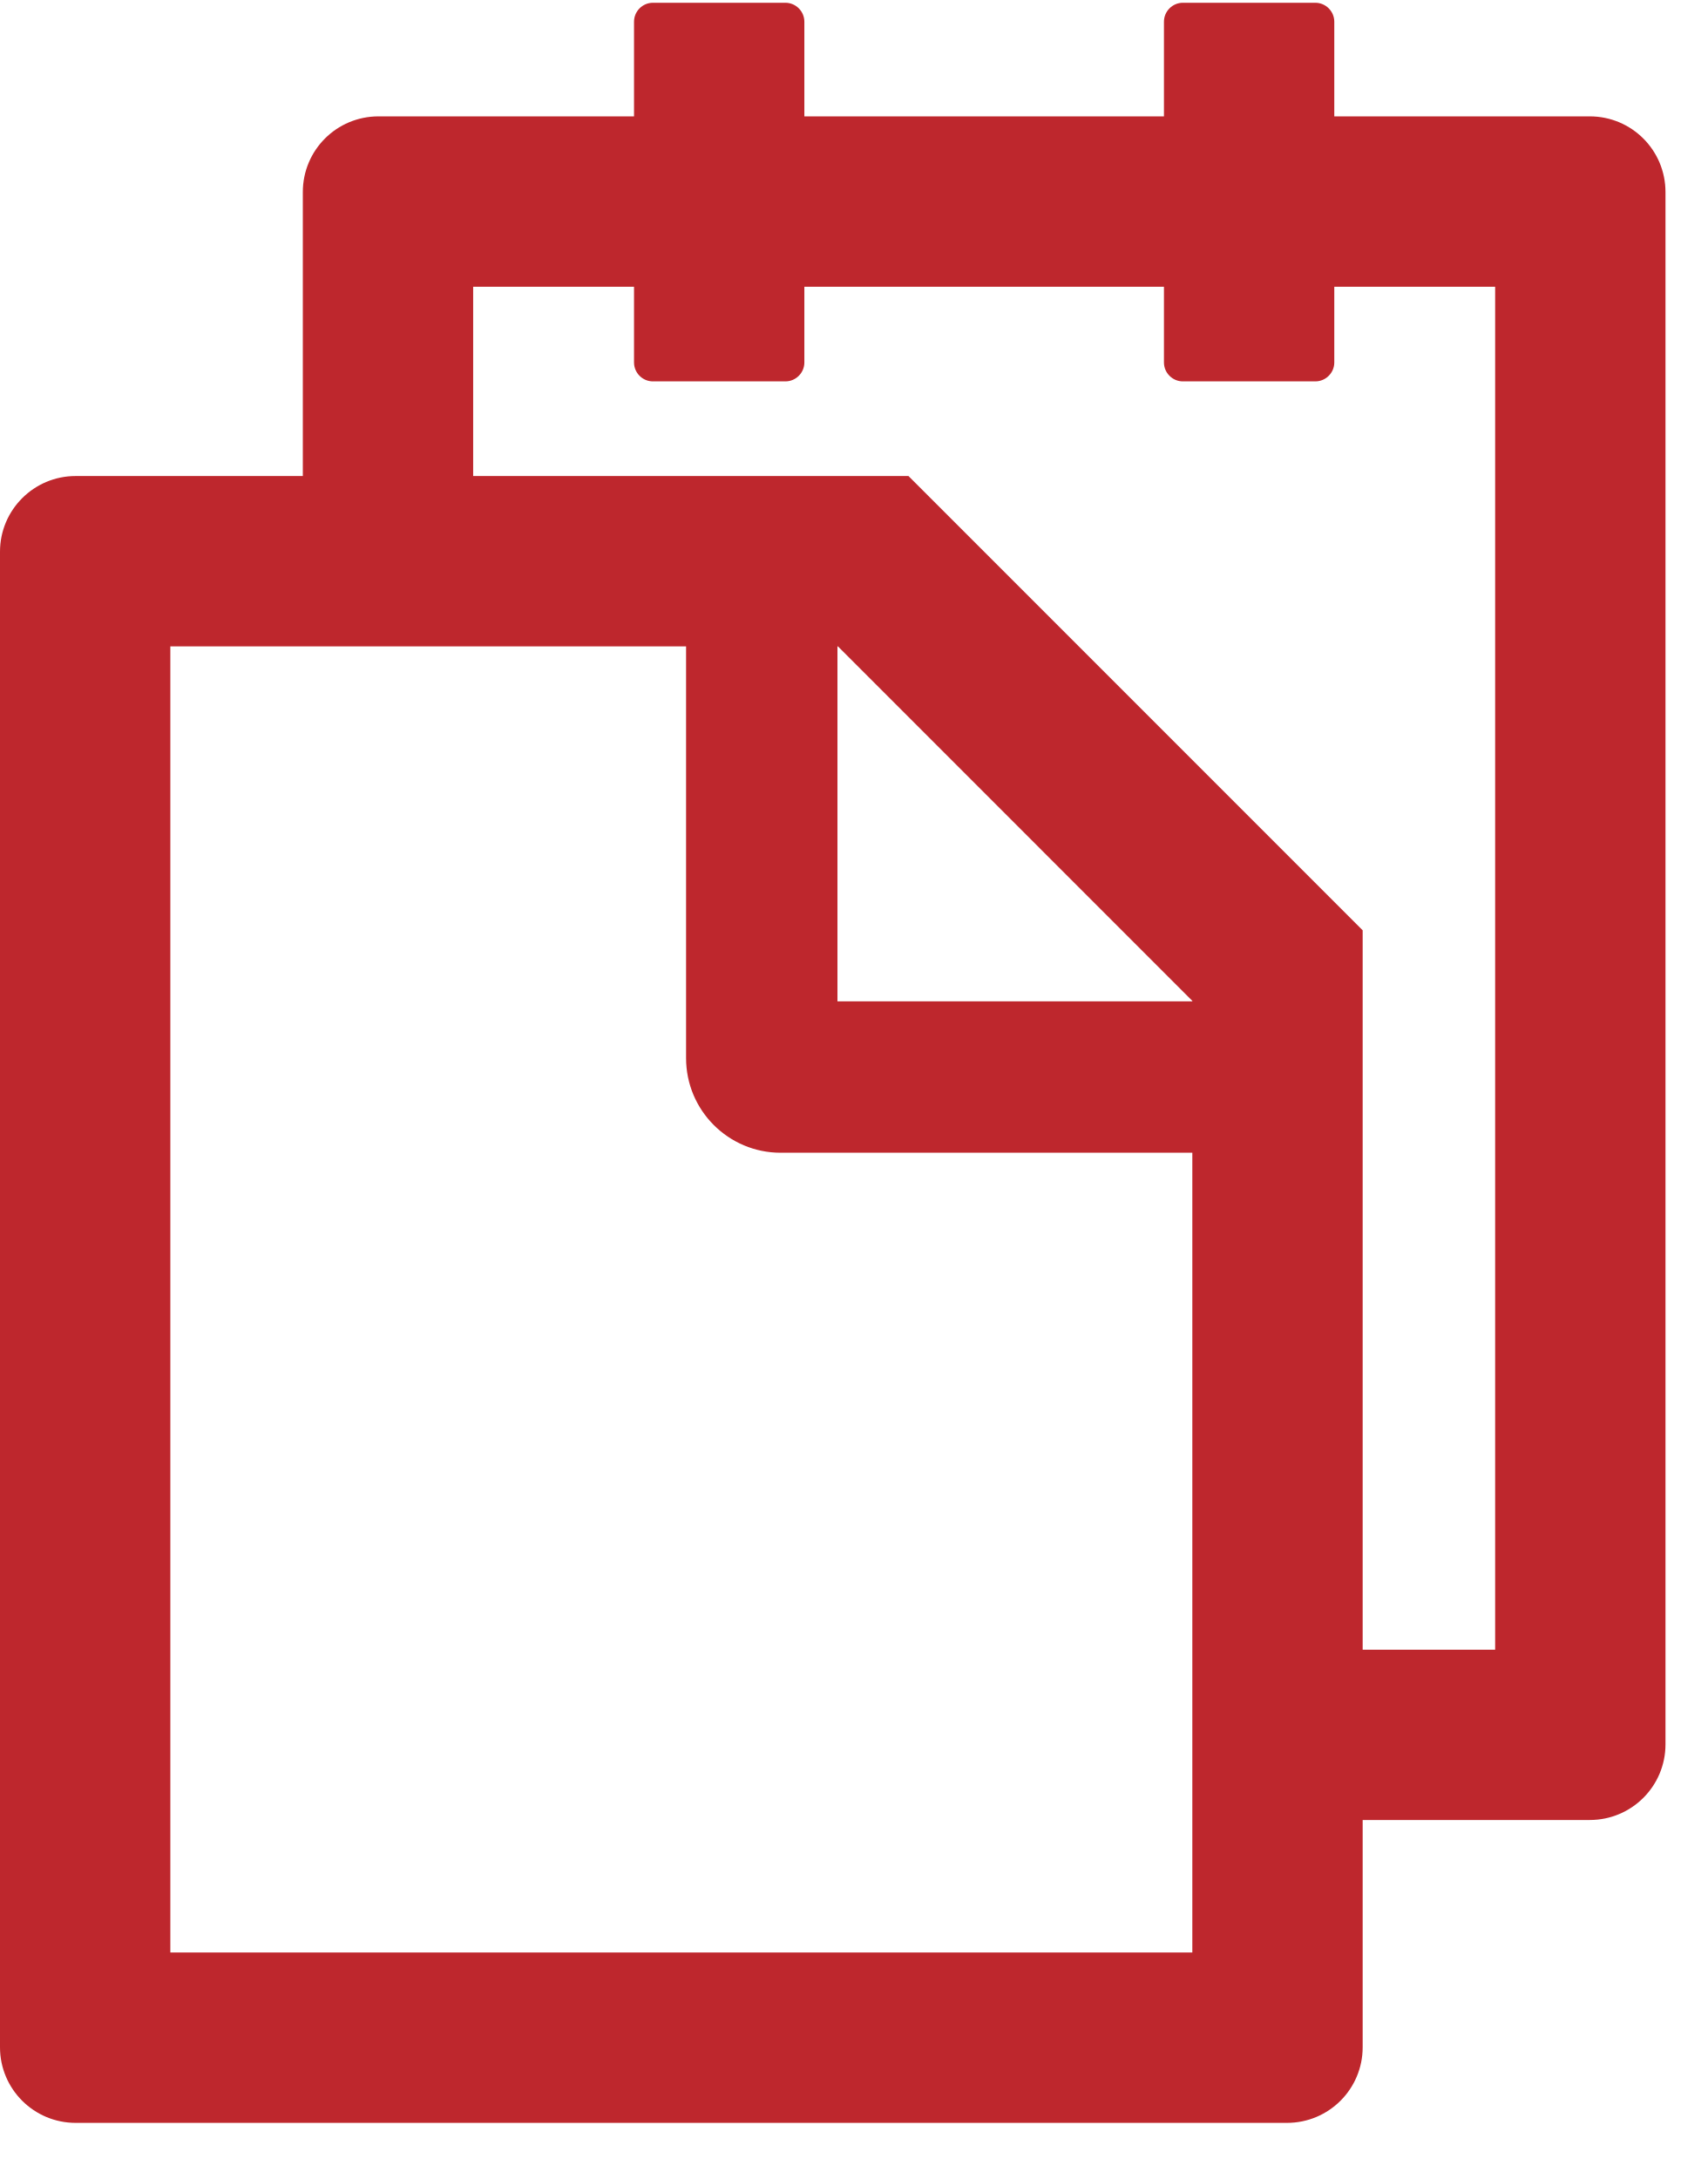
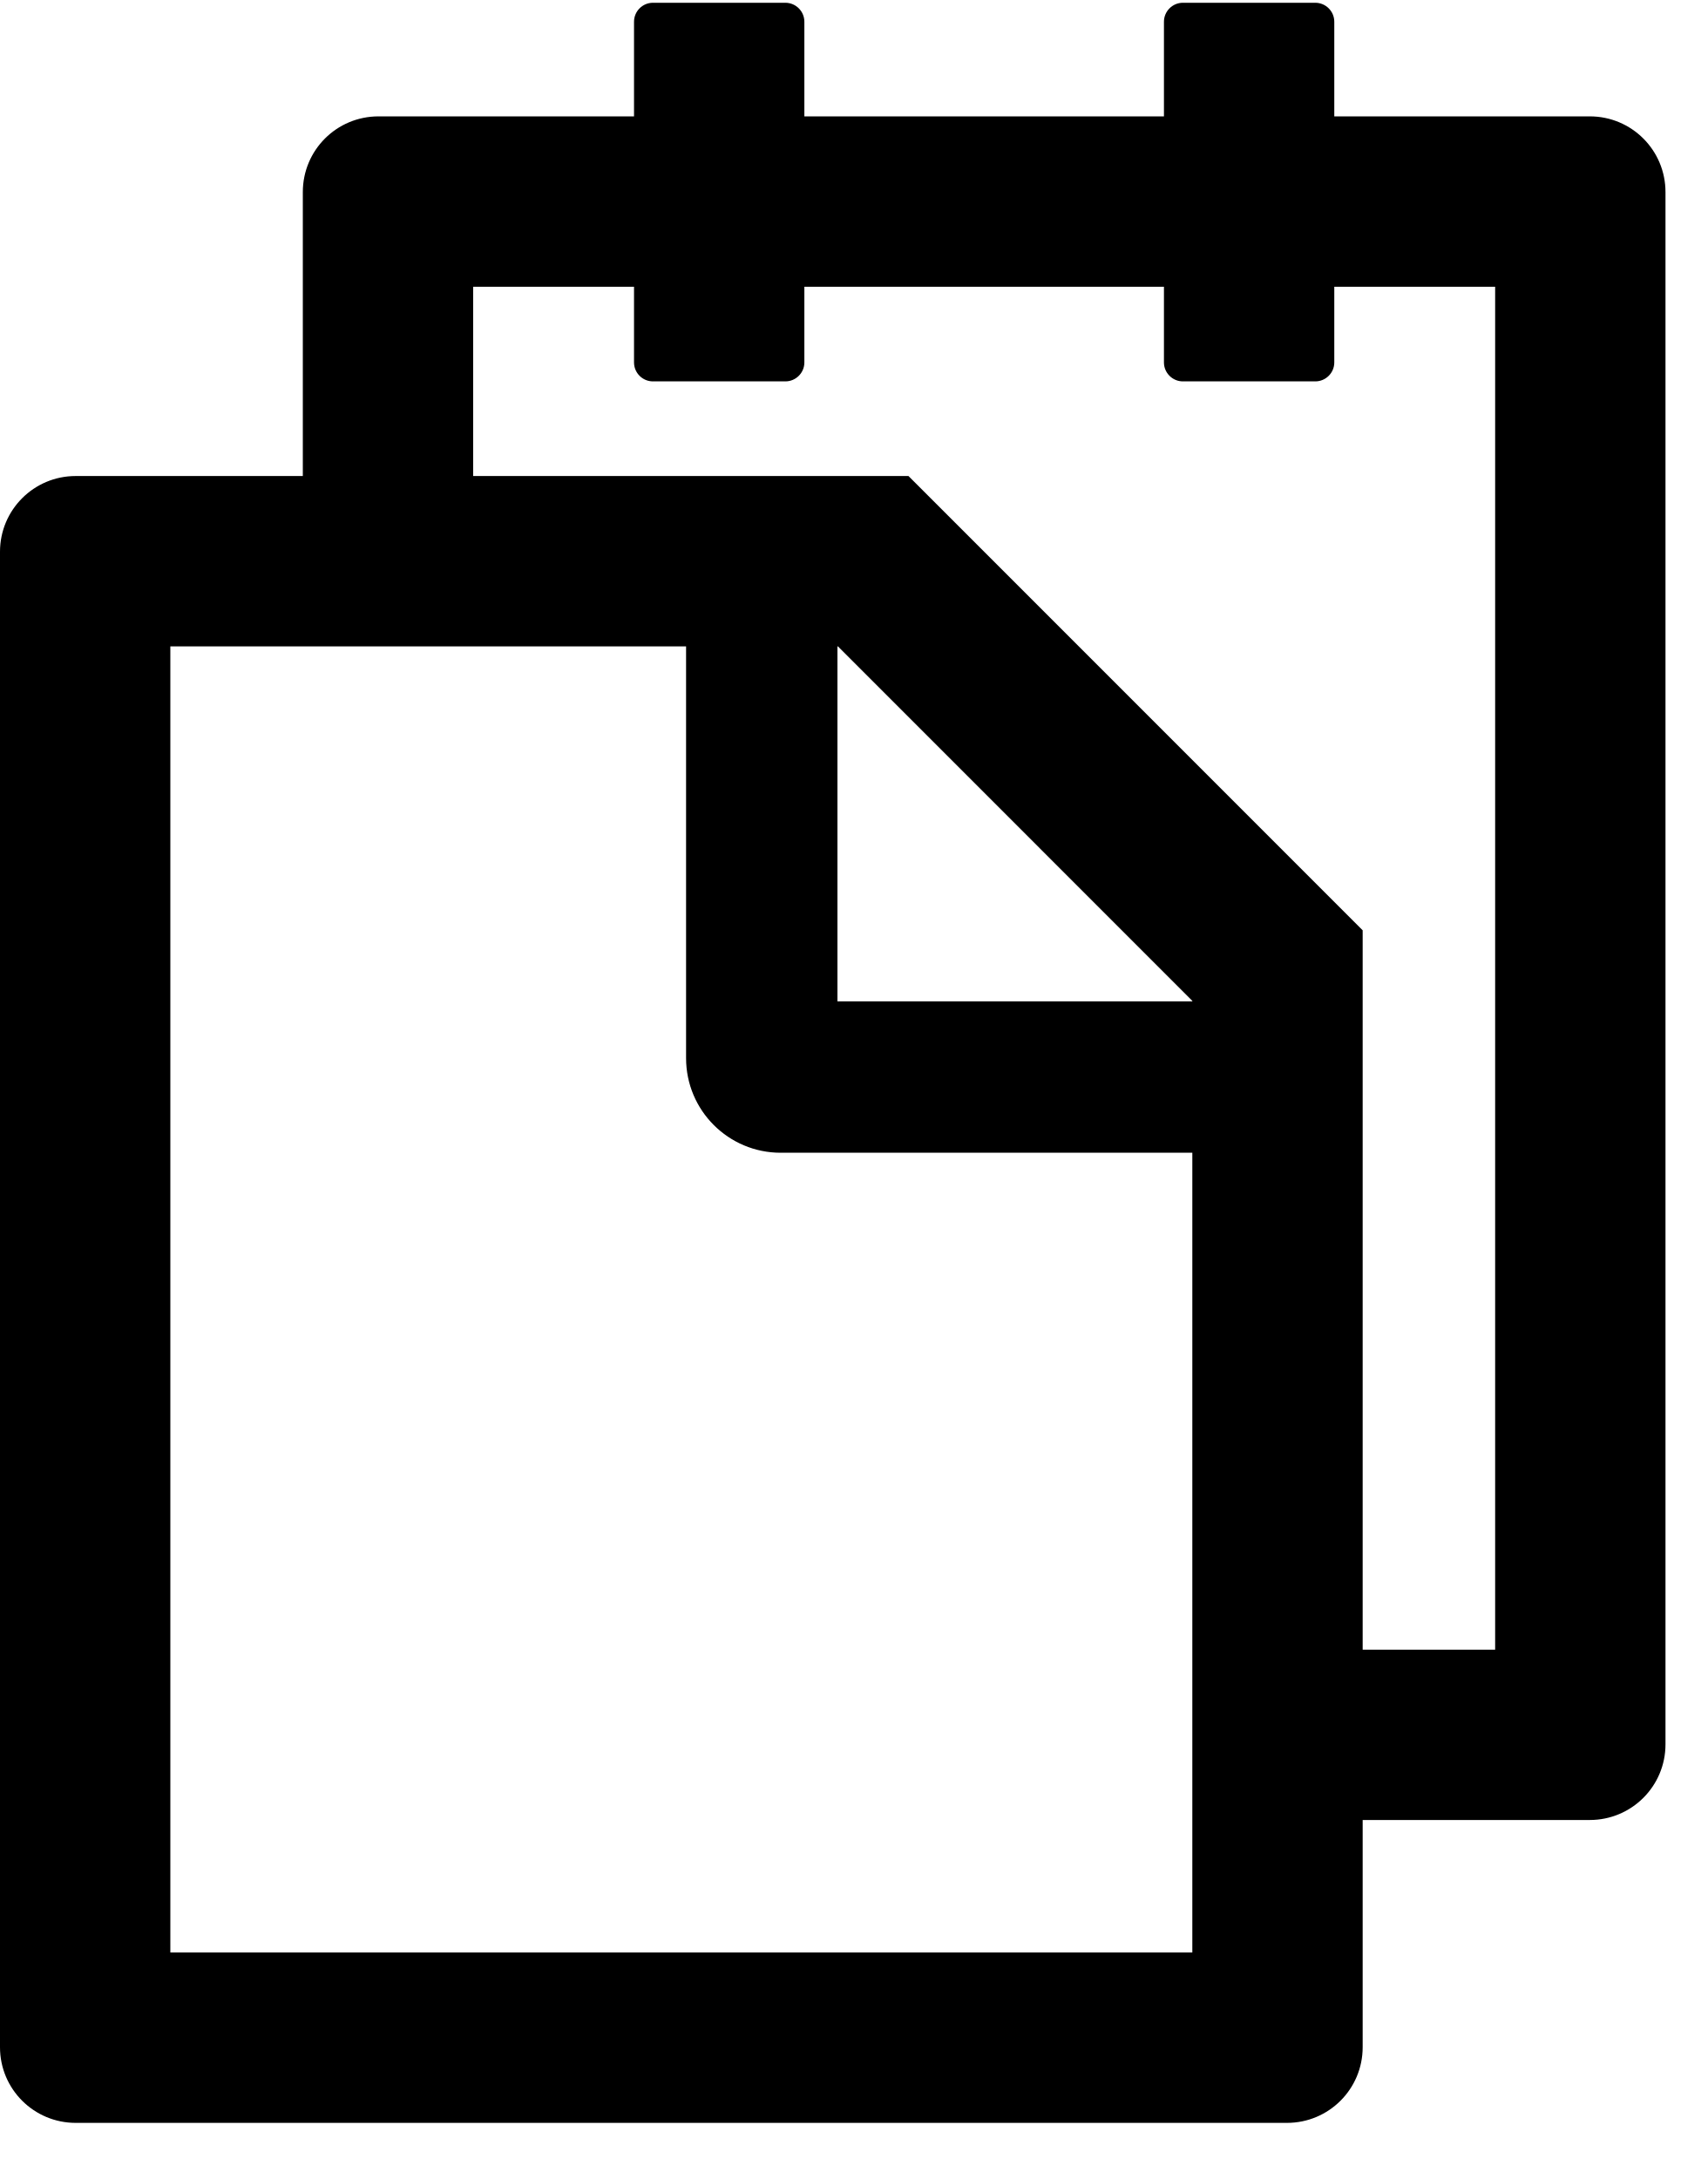
<svg xmlns="http://www.w3.org/2000/svg" width="29" height="37" viewBox="0 0 29 37" fill="none">
-   <path d="M27 1.976H22.661V0.369C22.661 0.192 22.516 0.047 22.339 0.047H20.089C19.913 0.047 19.768 0.192 19.768 0.369V1.976H13.661V0.369C13.661 0.192 13.516 0.047 13.339 0.047H11.089C10.912 0.047 10.768 0.192 10.768 0.369V1.976H6.429C5.717 1.976 5.143 2.55 5.143 3.262V8.083H1.286C0.575 8.083 0 8.658 0 9.369V34.762C0 35.473 0.575 36.047 1.286 36.047H21.857C22.568 36.047 23.143 35.473 23.143 34.762V30.904H27C27.711 30.904 28.286 30.33 28.286 29.619V3.262C28.286 2.55 27.711 1.976 27 1.976ZM20.25 33.154H2.893V10.976H11.652V17.967C11.652 18.855 12.371 19.574 13.259 19.574H20.25V33.154ZM20.25 17.003H14.223V10.976H14.231L20.25 16.995V17.003ZM25.393 28.012H23.143V15.797L15.429 8.083H8.036V4.869H10.768V6.155C10.768 6.331 10.912 6.476 11.089 6.476H13.339C13.516 6.476 13.661 6.331 13.661 6.155V4.869H19.768V6.155C19.768 6.331 19.913 6.476 20.089 6.476H22.339C22.516 6.476 22.661 6.331 22.661 6.155V4.869H25.393V28.012Z" fill="#BE272D" />
+   <path d="M27 1.976H22.661V0.369C22.661 0.192 22.516 0.047 22.339 0.047H20.089C19.913 0.047 19.768 0.192 19.768 0.369V1.976H13.661V0.369C13.661 0.192 13.516 0.047 13.339 0.047H11.089C10.912 0.047 10.768 0.192 10.768 0.369V1.976H6.429C5.717 1.976 5.143 2.55 5.143 3.262V8.083H1.286C0.575 8.083 0 8.658 0 9.369V34.762C0 35.473 0.575 36.047 1.286 36.047H21.857C22.568 36.047 23.143 35.473 23.143 34.762V30.904H27C27.711 30.904 28.286 30.33 28.286 29.619V3.262C28.286 2.55 27.711 1.976 27 1.976ZM20.25 33.154H2.893V10.976H11.652V17.967C11.652 18.855 12.371 19.574 13.259 19.574H20.25V33.154ZM20.25 17.003H14.223V10.976H14.231L20.25 16.995V17.003ZM25.393 28.012H23.143V15.797L15.429 8.083H8.036V4.869H10.768V6.155C10.768 6.331 10.912 6.476 11.089 6.476H13.339C13.516 6.476 13.661 6.331 13.661 6.155V4.869H19.768V6.155C19.768 6.331 19.913 6.476 20.089 6.476H22.339C22.516 6.476 22.661 6.331 22.661 6.155V4.869H25.393V28.012Z" fill="#000000" />
</svg>
